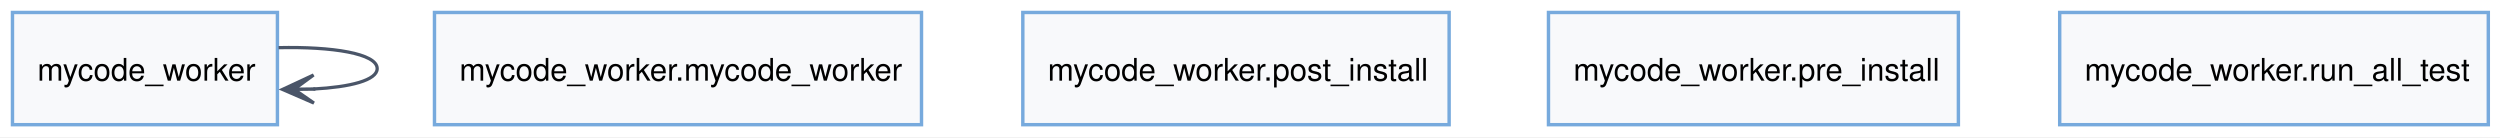
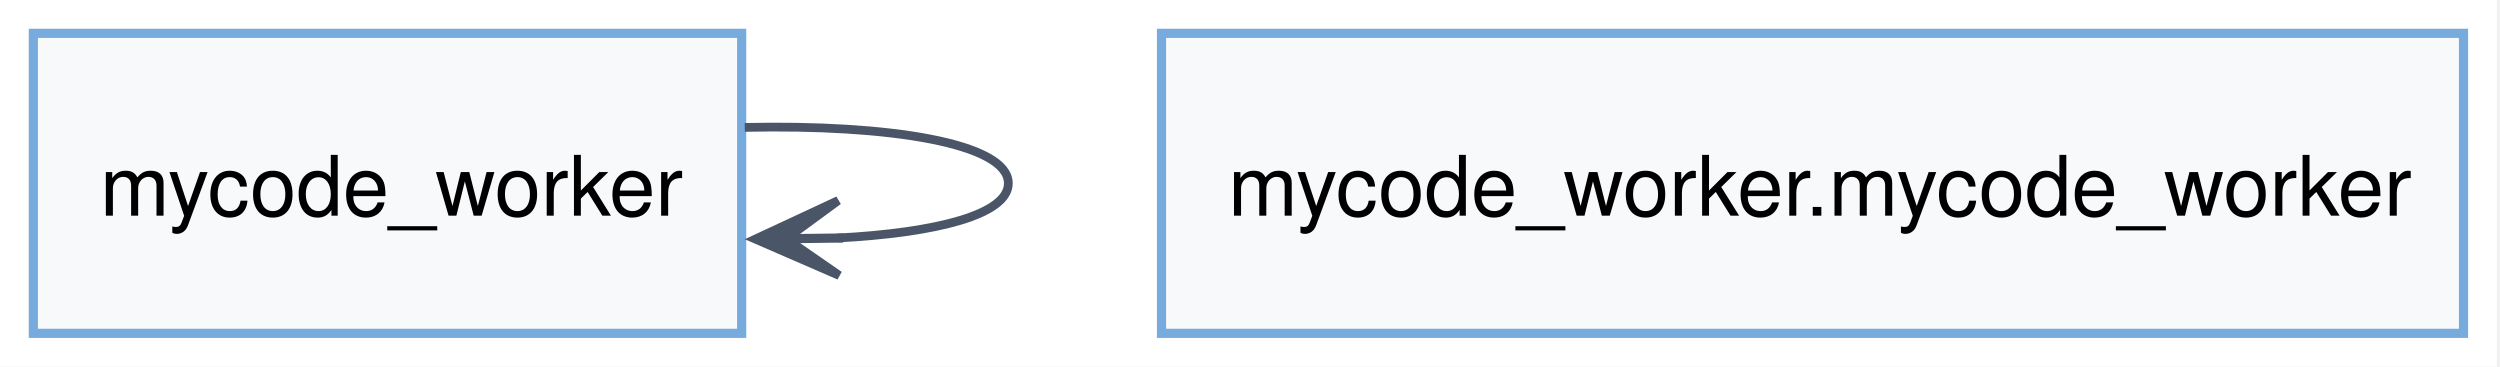
- <svg xmlns="http://www.w3.org/2000/svg" width="802pt" height="44pt" viewBox="0.00 0.00 802.00 44.00">
+ <svg xmlns="http://www.w3.org/2000/svg" width="300pt" height="44pt" viewBox="0.00 0.00 300.00 44.00">
  <g id="graph0" class="graph" transform="scale(1 1) rotate(0) translate(4 40)">
-     <polygon fill="white" stroke="none" points="-4,4 -4,-40 798.25,-40 798.25,4 -4,4" />
+     <polygon fill="white" stroke="none" points="-4,4 -4,-40 295.62,-40 295.62,4 -4,4" />
    <g id="node1" class="node">
      <polygon fill="#f8f9fb" stroke="#77aadd" stroke-width="1.1" points="85,-36 0,-36 0,0 85,0 85,-36" />
      <text xml:space="preserve" text-anchor="start" x="8" y="-14.12" font-family="Helvetica,sans-Serif" font-size="10.00">mycode_worker</text>
    </g>
    <g id="edge1" class="edge">
      <path fill="none" stroke="#4a5568" stroke-width="1.05" d="M85.37,-24.71C102.57,-25.09 117,-22.85 117,-18 117,-14.25 108.37,-12.06 96.5,-11.44" />
      <polygon fill="#4a5568" stroke="#4a5568" stroke-width="1.05" points="86.65,-11.31 96.71,-6.94 90.37,-11.33 96.65,-11.41 96.65,-11.44 96.65,-11.46 90.37,-11.38 96.59,-15.94 86.65,-11.31" />
    </g>
    <g id="node2" class="node">
      <polygon fill="#f8f9fb" stroke="#77aadd" stroke-width="1.1" points="291.62,-36 135.38,-36 135.38,0 291.62,0 291.62,-36" />
      <text xml:space="preserve" text-anchor="start" x="143.38" y="-14.12" font-family="Helvetica,sans-Serif" font-size="10.00">mycode_worker.mycode_worker</text>
    </g>
-     <g id="node3" class="node">
-       <polygon fill="#f8f9fb" stroke="#77aadd" stroke-width="1.1" points="460.88,-36 324.12,-36 324.12,0 460.88,0 460.88,-36" />
-       <text xml:space="preserve" text-anchor="start" x="332.12" y="-14.12" font-family="Helvetica,sans-Serif" font-size="10.00">mycode_worker.post_install</text>
-     </g>
-     <g id="node4" class="node">
-       <polygon fill="#f8f9fb" stroke="#77aadd" stroke-width="1.1" points="624.25,-36 492.75,-36 492.75,0 624.25,0 624.25,-36" />
-       <text xml:space="preserve" text-anchor="start" x="500.75" y="-14.12" font-family="Helvetica,sans-Serif" font-size="10.00">mycode_worker.pre_install</text>
-     </g>
-     <g id="node5" class="node">
-       <polygon fill="#f8f9fb" stroke="#77aadd" stroke-width="1.1" points="794.25,-36 656.75,-36 656.75,0 794.25,0 794.25,-36" />
-       <text xml:space="preserve" text-anchor="start" x="664.75" y="-14.12" font-family="Helvetica,sans-Serif" font-size="10.00">mycode_worker.run_all_test</text>
-     </g>
  </g>
</svg>
